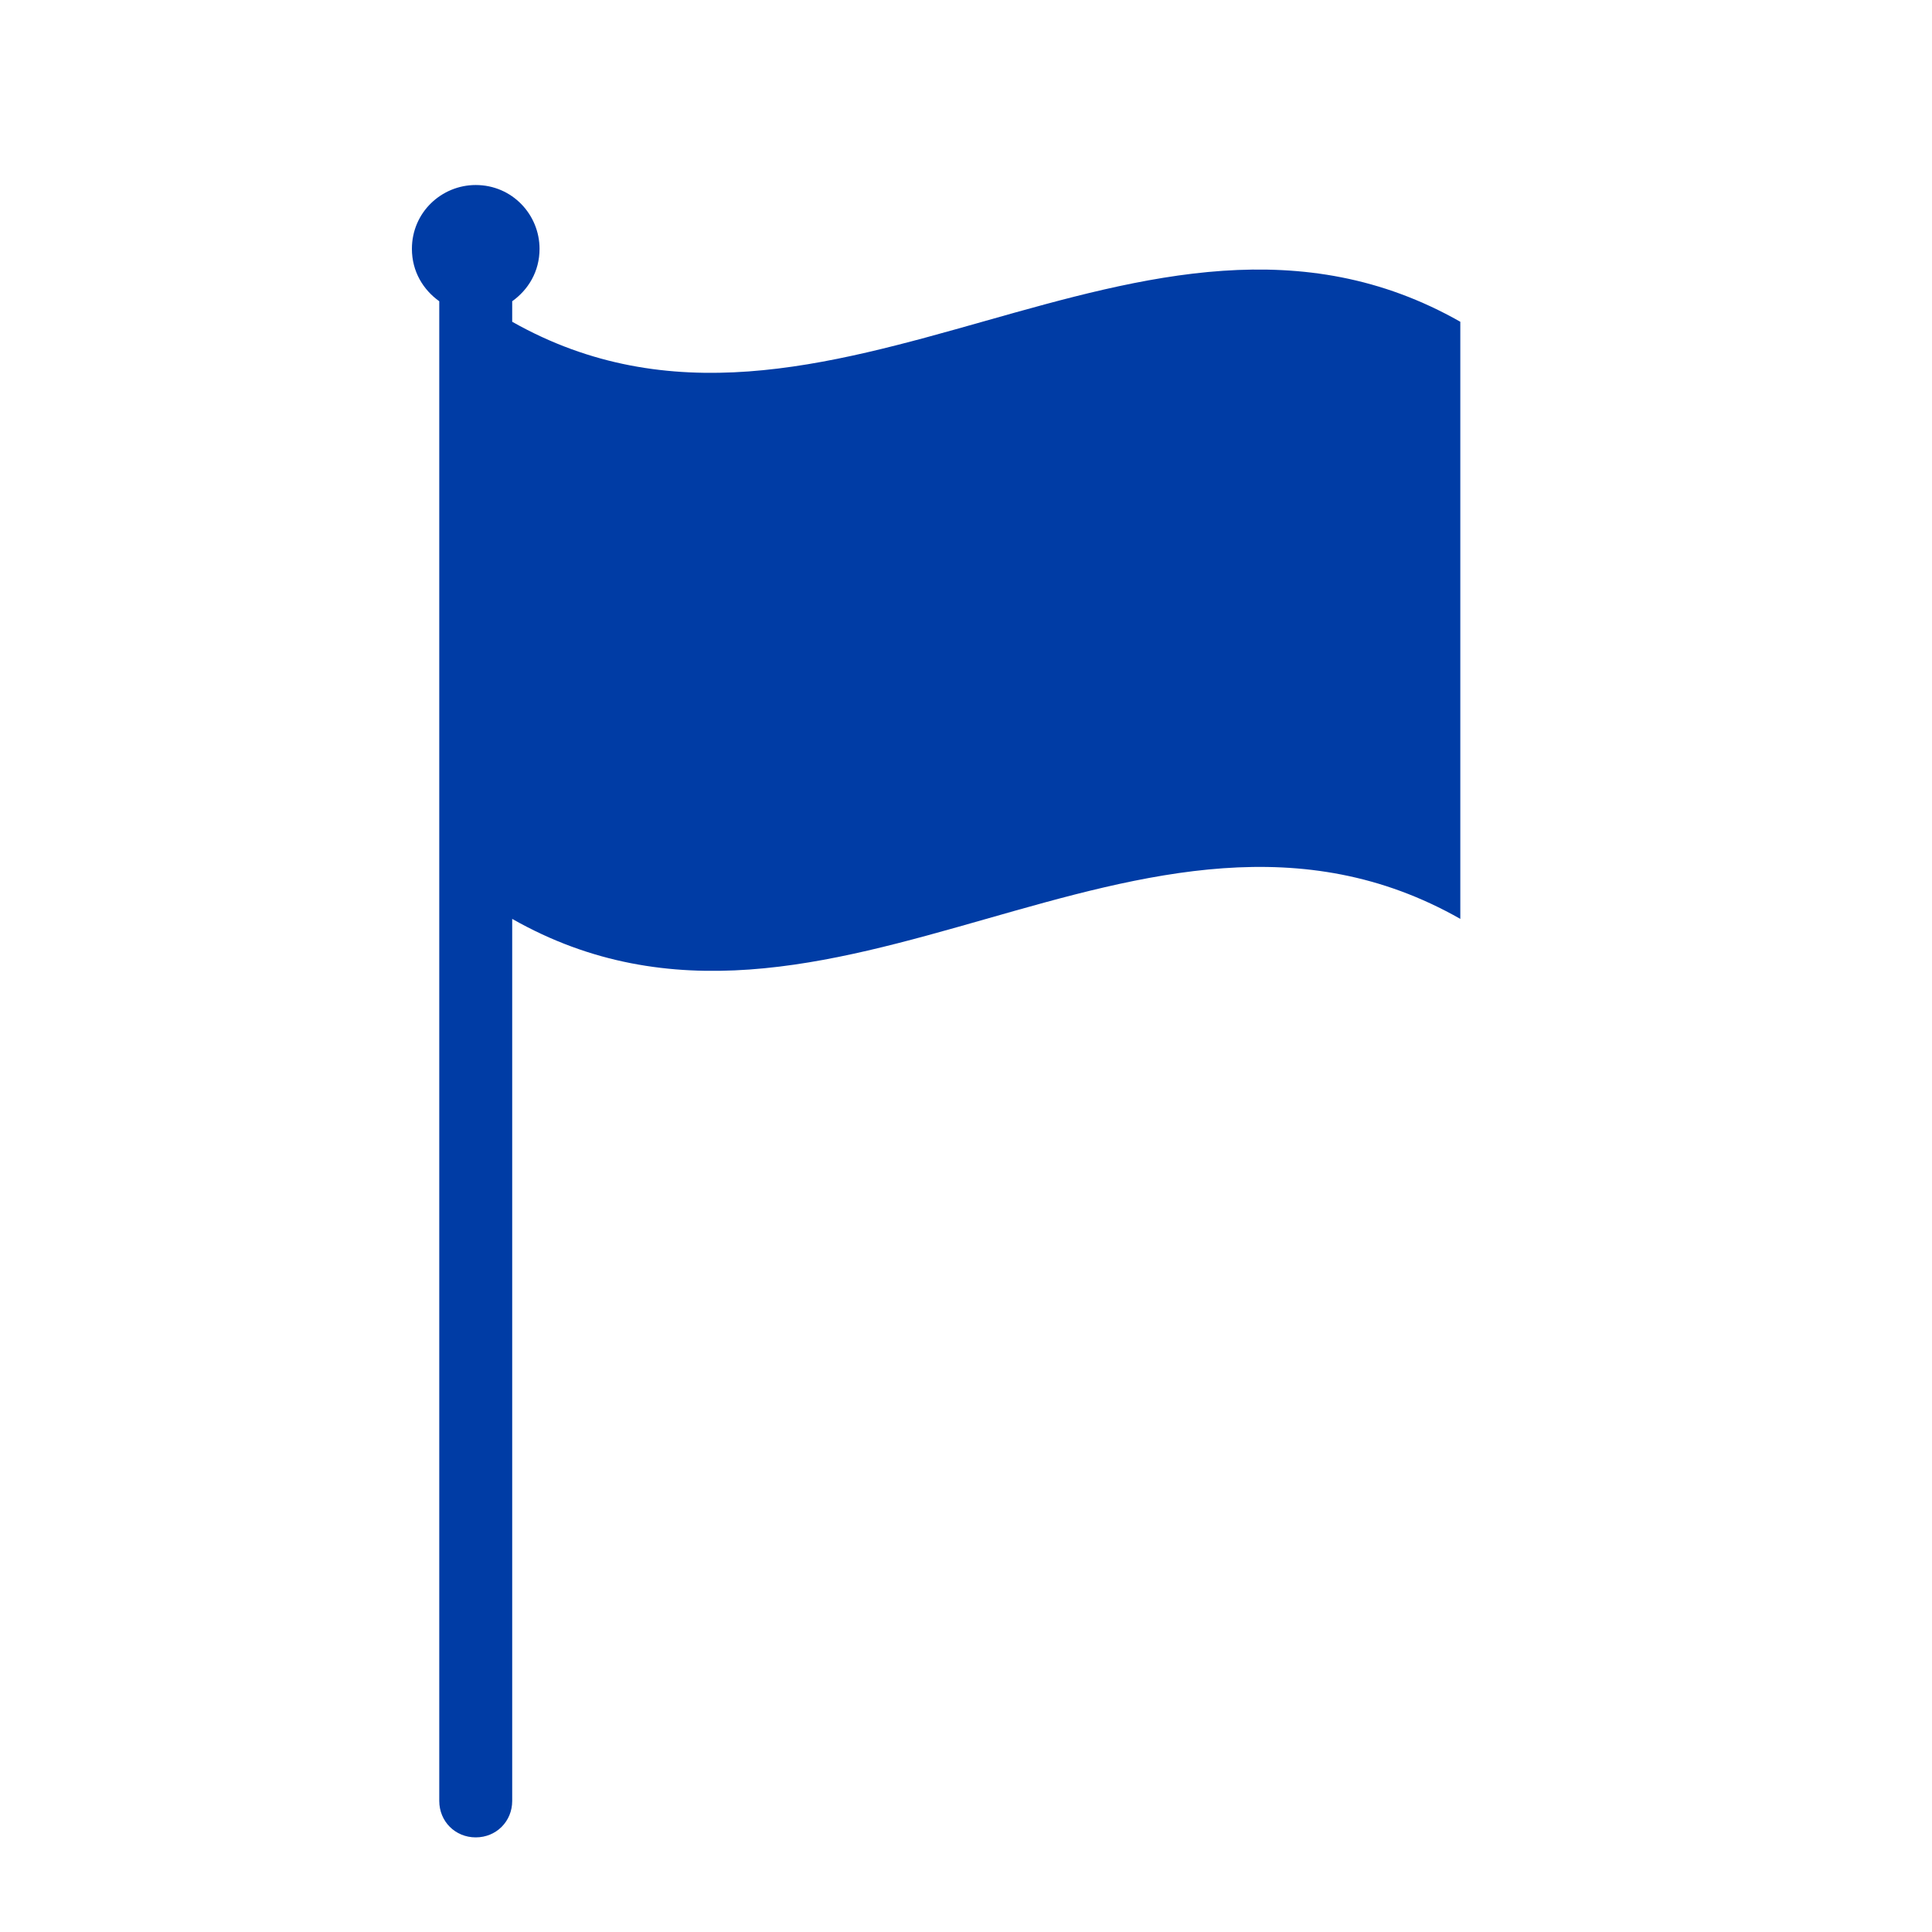
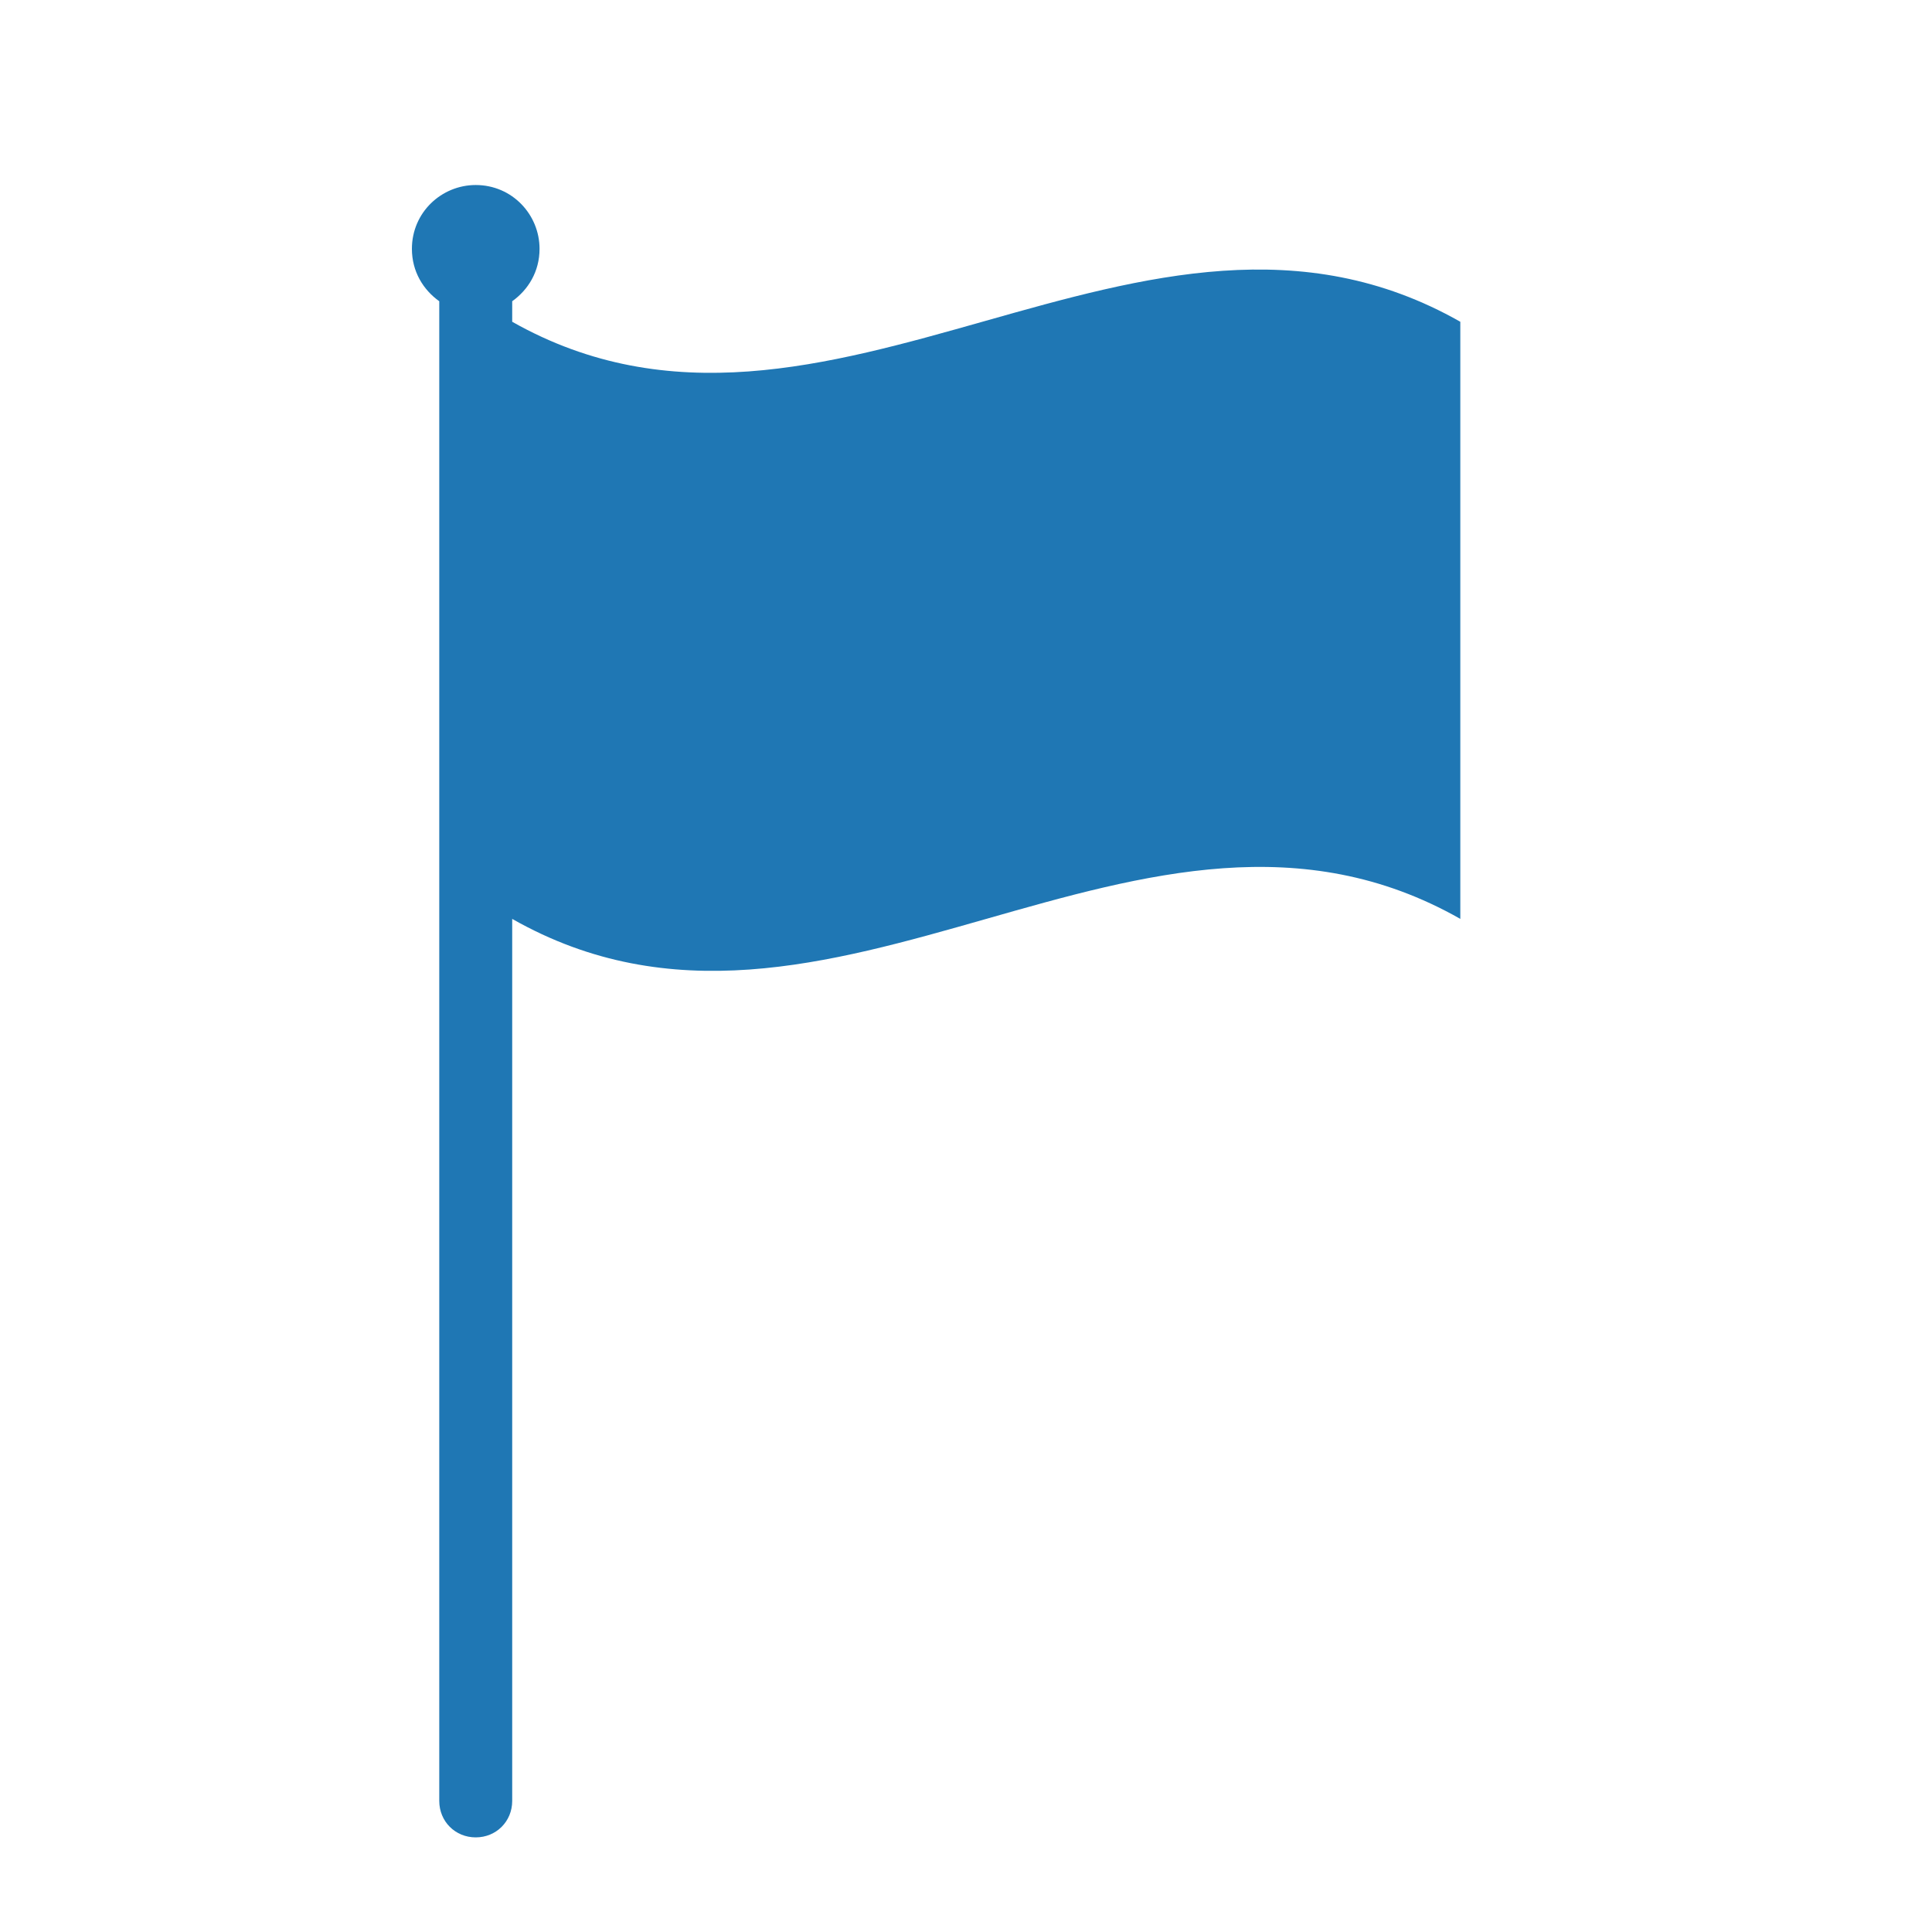
<svg xmlns="http://www.w3.org/2000/svg" width="1080" zoomAndPan="magnify" viewBox="0 0 810 810" height="1080" preserveAspectRatio="xMidYMid meet" version="1.0">
  <defs>
    <clipPath id="8222c14535">
      <path d="M 172 77 L 613 77 L 613 770.414 L 172 770.414 Z M 172 77 " clip-rule="nonzero" />
    </clipPath>
  </defs>
  <g clip-path="url(#8222c14535)">
-     <path fill="#003ca5" d="M 214.742 134.902 L 214.742 128.215 C 214.742 127.258 214.742 127.258 214.742 126.301 C 221.43 121.523 226.207 113.879 226.207 104.324 C 226.207 89.992 214.742 77.57 199.453 77.57 C 185.117 77.57 172.695 89.035 172.695 104.324 C 172.695 113.879 177.477 121.523 184.164 126.301 C 184.164 127.258 184.164 127.258 184.164 128.215 L 184.164 755.043 C 184.164 763.645 190.852 770.332 199.453 770.332 C 208.051 770.332 214.742 763.645 214.742 755.043 L 214.742 385.25 C 347.559 460.738 479.422 309.766 612.242 385.25 C 612.242 302.121 612.242 218.035 612.242 134.902 C 479.422 59.414 346.605 209.434 214.742 134.902 Z M 214.742 134.902 " fill-opacity="1" fill-rule="nonzero" />
+     <path fill="#1f77b4" d="M 214.742 134.902 L 214.742 128.215 C 214.742 127.258 214.742 127.258 214.742 126.301 C 221.43 121.523 226.207 113.879 226.207 104.324 C 226.207 89.992 214.742 77.57 199.453 77.57 C 185.117 77.57 172.695 89.035 172.695 104.324 C 172.695 113.879 177.477 121.523 184.164 126.301 C 184.164 127.258 184.164 127.258 184.164 128.215 L 184.164 755.043 C 184.164 763.645 190.852 770.332 199.453 770.332 C 208.051 770.332 214.742 763.645 214.742 755.043 L 214.742 385.25 C 347.559 460.738 479.422 309.766 612.242 385.25 C 612.242 302.121 612.242 218.035 612.242 134.902 C 479.422 59.414 346.605 209.434 214.742 134.902 Z M 214.742 134.902 " fill-opacity="1" fill-rule="nonzero" />
  </g>
</svg>
